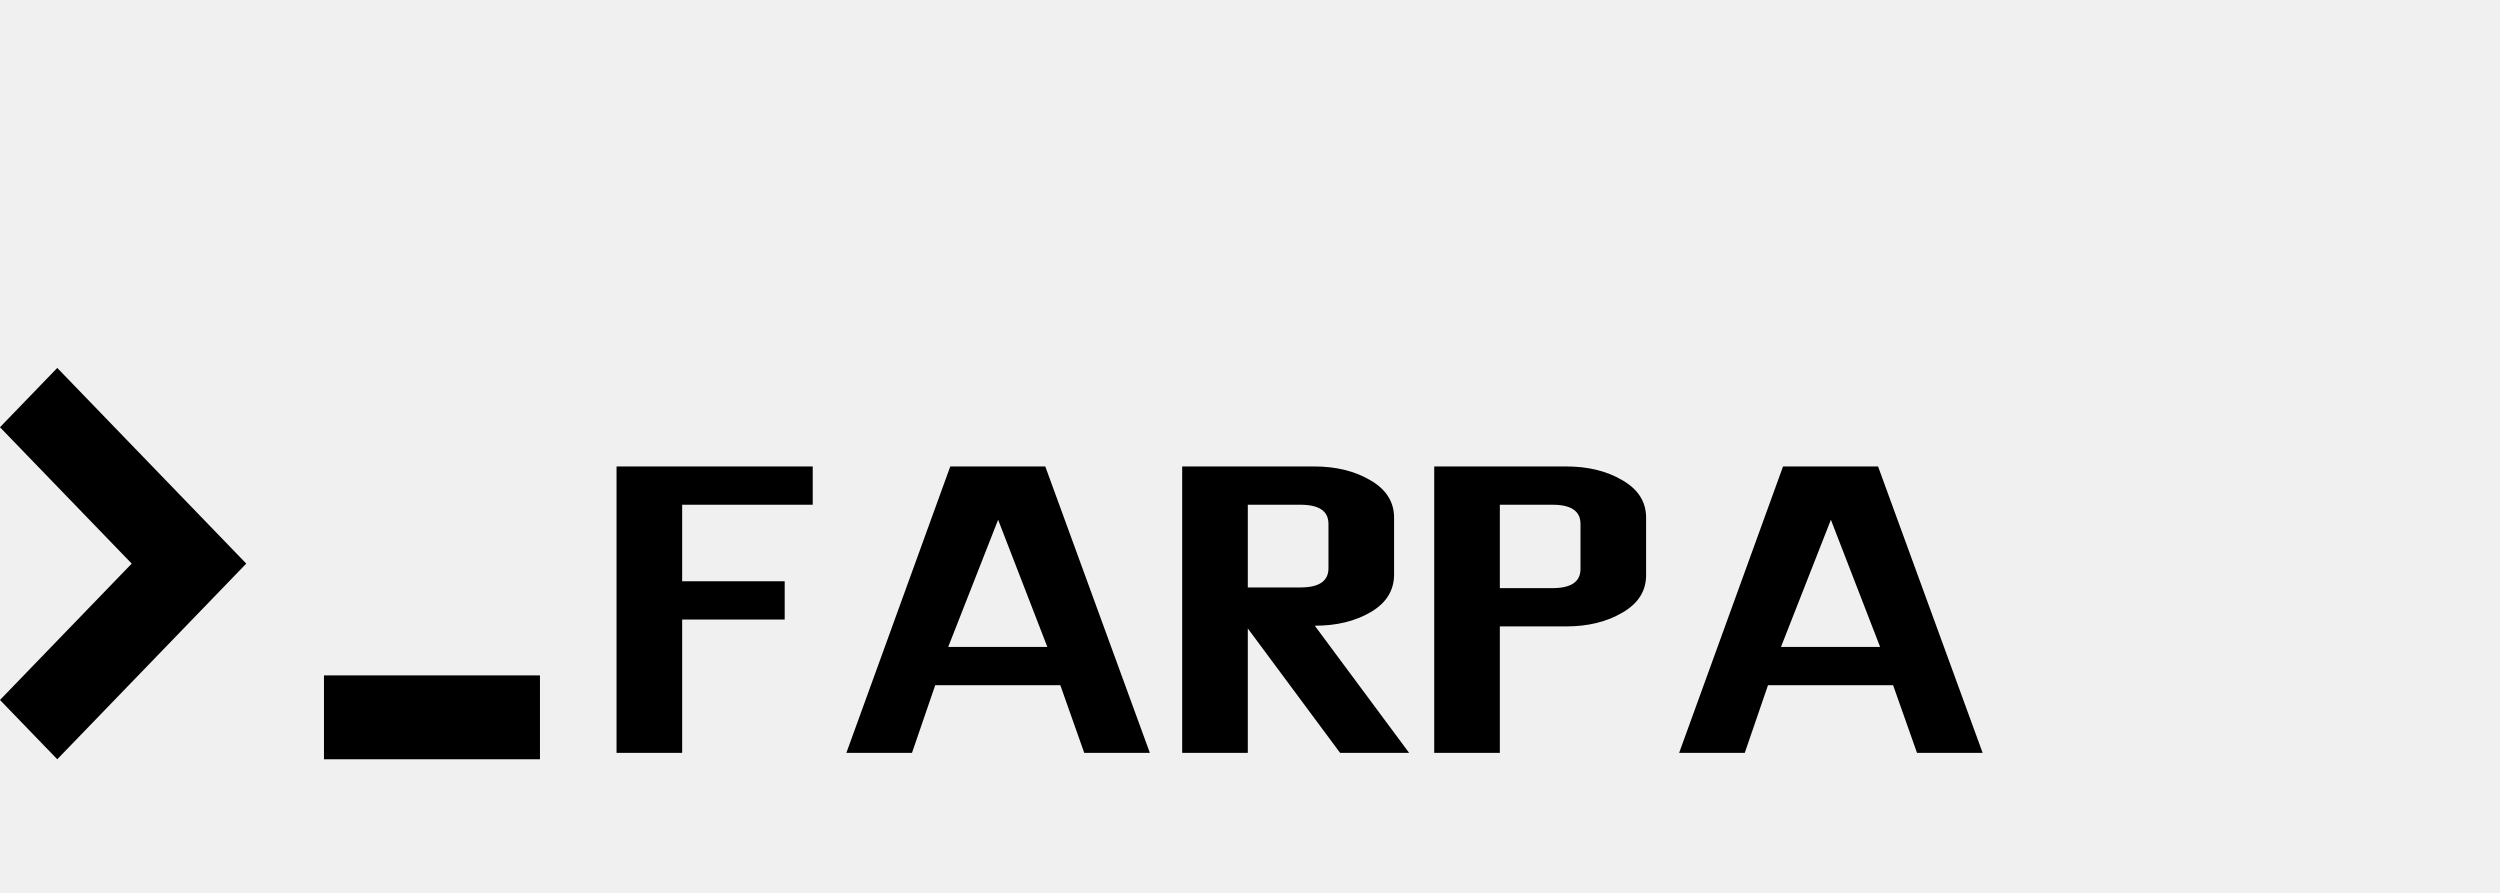
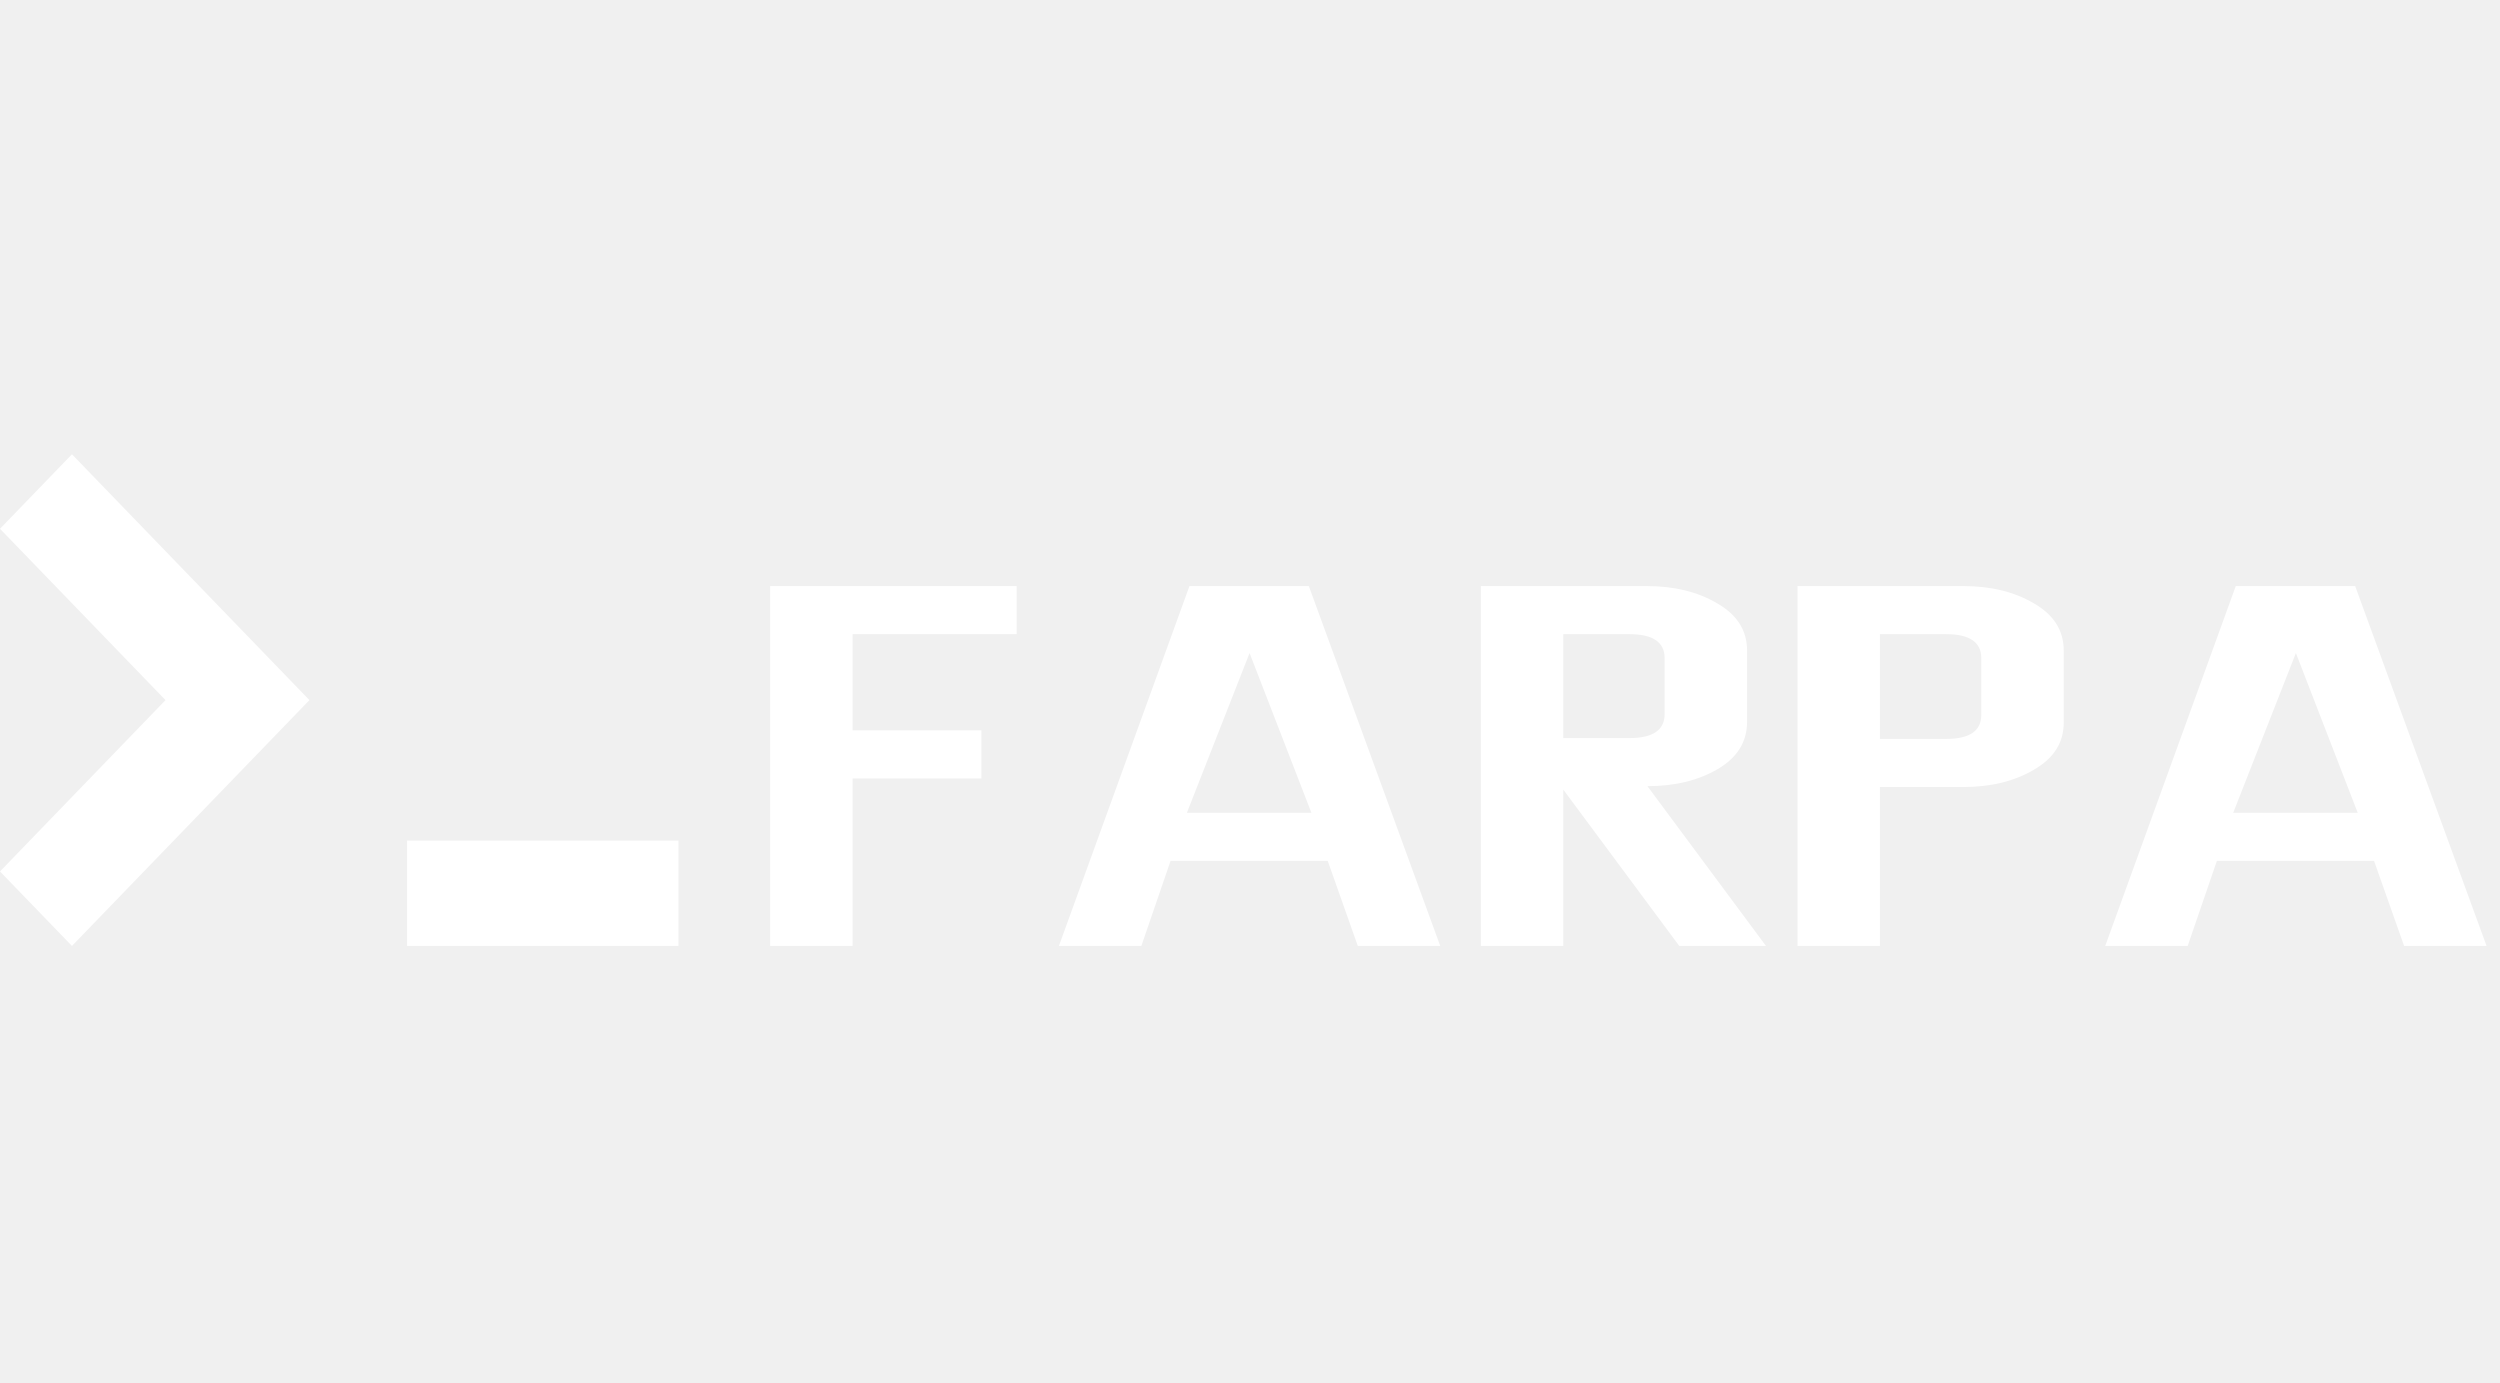
- <svg xmlns="http://www.w3.org/2000/svg" width="2102" height="750" viewBox="0 0 2102 750" fill="none">
-   <path d="M518.391 633V392.195H683.333V424.379H573.563V488.747H659.77V520.931H573.563V633H518.391ZM797.261 543.92H880.594L839.215 437.023L797.261 543.92ZM878.87 392.195L966.801 633H911.629L891.514 576.103H786.342L766.801 633H711.629L798.985 392.195H878.87ZM1093.4 493.92C1109.11 493.92 1116.97 488.556 1116.97 477.828V440.471C1116.97 429.743 1109.11 424.379 1093.4 424.379H1049.15V493.92H1093.4ZM1105.47 526.103L1184.78 633H1126.74L1049.15 528.402V633H993.977V392.195H1104.9C1123.29 392.195 1139 396.027 1152.02 403.69C1165.43 411.352 1172.14 421.889 1172.14 435.299V483C1172.14 496.41 1165.62 506.946 1152.6 514.609C1139.57 522.272 1123.86 526.103 1105.47 526.103ZM1305.32 494.494C1321.02 494.494 1328.88 489.13 1328.88 478.402V440.471C1328.88 429.743 1321.02 424.379 1305.32 424.379H1261.06V494.494H1305.32ZM1205.89 633V392.195H1316.81C1335.2 392.195 1350.91 396.027 1363.94 403.69C1377.35 411.352 1384.05 421.889 1384.05 435.299V483.575C1384.05 496.985 1377.35 507.521 1363.94 515.184C1350.91 522.847 1335.2 526.678 1316.81 526.678H1261.06V633H1205.89ZM1497.46 543.92H1580.79L1539.41 437.023L1497.46 543.92ZM1579.07 392.195L1667 633H1611.82L1591.71 576.103H1486.54L1467 633H1411.82L1499.18 392.195H1579.07Z" fill="black" />
-   <g clip-path="url(#clip0_111_46)">
-     <path d="M-0.016 359.215L110.747 473.875L-0.016 588.535L48.138 638.386L207.051 473.872L48.138 309.359L-0.016 359.215ZM272.397 567.875V638.375H453.997V567.875H272.397Z" fill="black" />
-   </g>
-   <defs>
-     <clipPath id="clip0_111_46">
-       <rect width="454" height="470" fill="white" transform="translate(0 280)" />
-     </clipPath>
-   </defs>
+ <svg xmlns="http://www.w3.org/2000/svg" width="1673" height="925" viewBox="0 0 1673 925" fill="none">
+   <path d="M0 353.856L110.763 468.516L0 583.176L48.154 633.027L207.067 468.513L48.154 304L0 353.856ZM272.413 562.516V633.016H454.013V562.516H272.413Z" fill="white" />
+   <path d="M515.391 633V392.195H680.333V424.379H570.563V488.747H656.77V520.931H570.563V633H515.391ZM794.261 543.92H877.594L836.215 437.023L794.261 543.92ZM875.87 392.195L963.801 633H908.629L888.514 576.103H783.342L763.801 633H708.629L795.985 392.195H875.87ZM1090.4 493.92C1106.11 493.92 1113.97 488.556 1113.97 477.828V440.471C1113.97 429.743 1106.11 424.379 1090.4 424.379H1046.15V493.92H1090.4ZM1102.47 526.103L1181.78 633H1123.74L1046.15 528.402V633H990.977V392.195H1101.9C1120.29 392.195 1136 396.027 1149.02 403.69C1162.43 411.352 1169.14 421.889 1169.14 435.299V483C1169.14 496.41 1162.62 506.946 1149.6 514.609C1136.57 522.272 1120.86 526.103 1102.47 526.103ZM1302.32 494.494C1318.02 494.494 1325.88 489.13 1325.88 478.402V440.471C1325.88 429.743 1318.02 424.379 1302.32 424.379H1258.06V494.494H1302.32ZM1202.89 633V392.195H1313.81C1332.2 392.195 1347.91 396.027 1360.94 403.69C1374.35 411.352 1381.05 421.889 1381.05 435.299V483.575C1381.05 496.985 1374.35 507.521 1360.94 515.184C1347.91 522.847 1332.2 526.678 1313.81 526.678H1258.06V633H1202.89ZM1494.46 543.92H1577.79L1536.41 437.023L1494.46 543.92ZM1576.07 392.195L1664 633H1608.82L1588.71 576.103H1483.54L1464 633H1408.82L1496.18 392.195H1576.07Z" fill="white" />
</svg>
